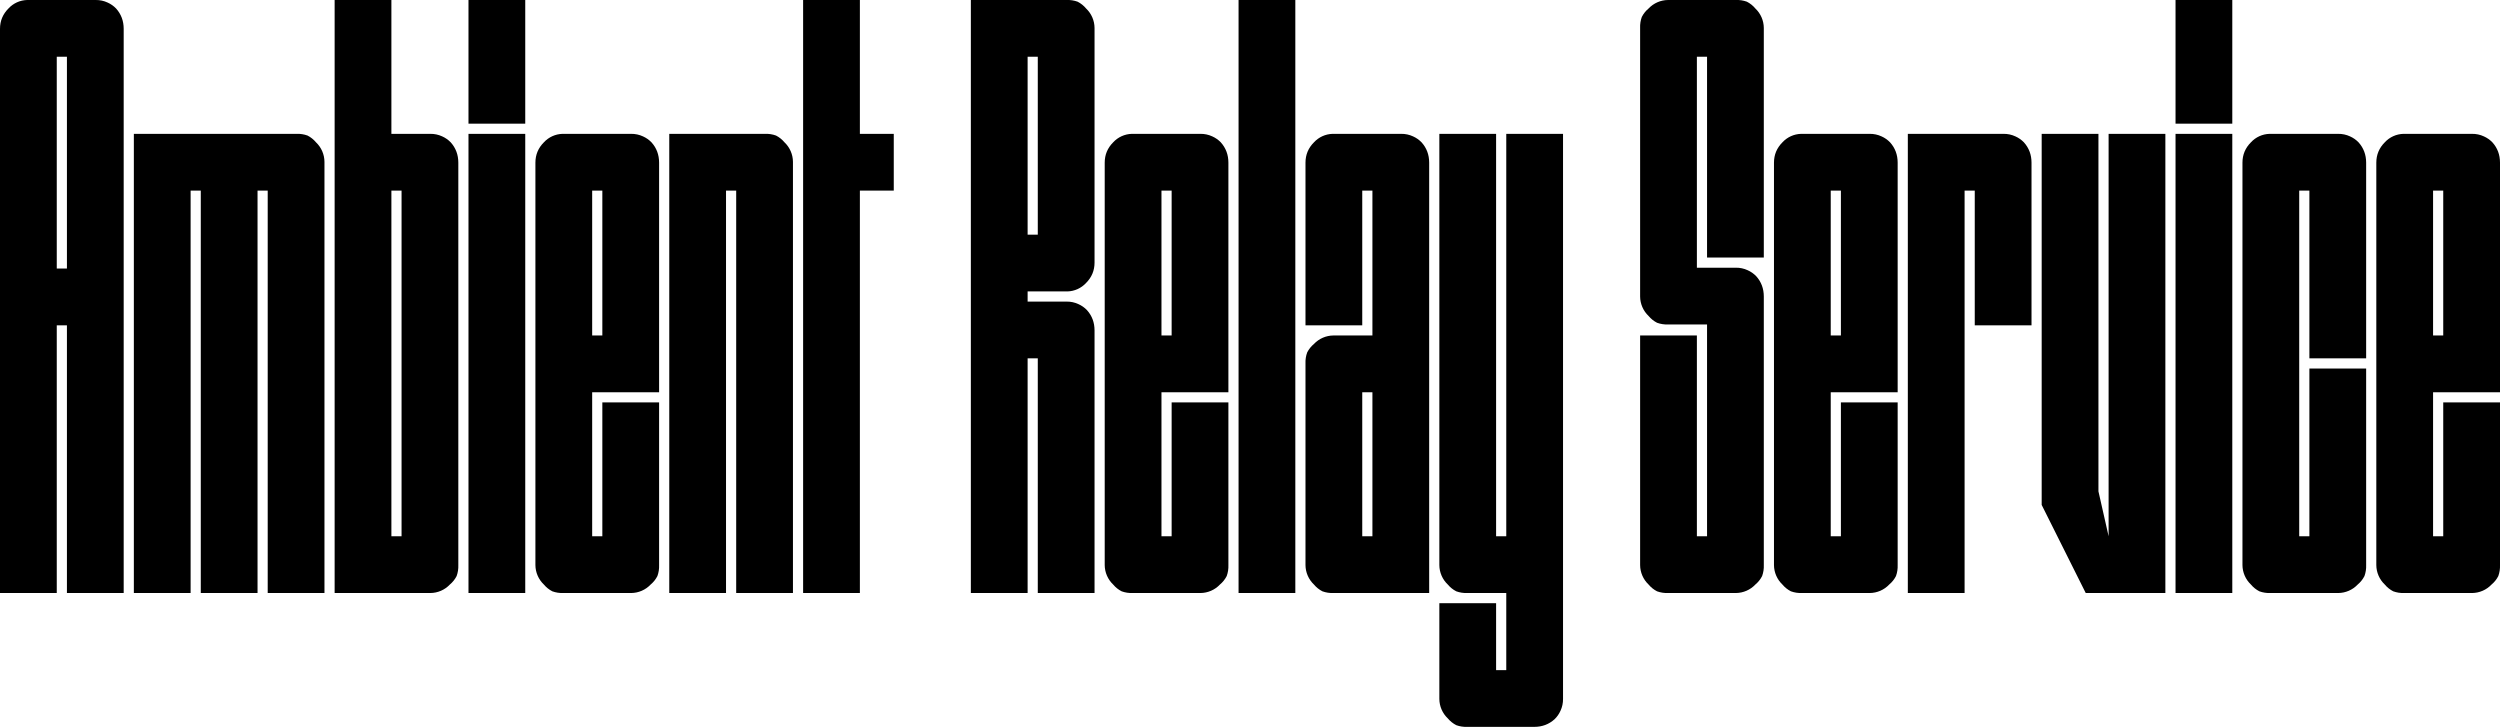
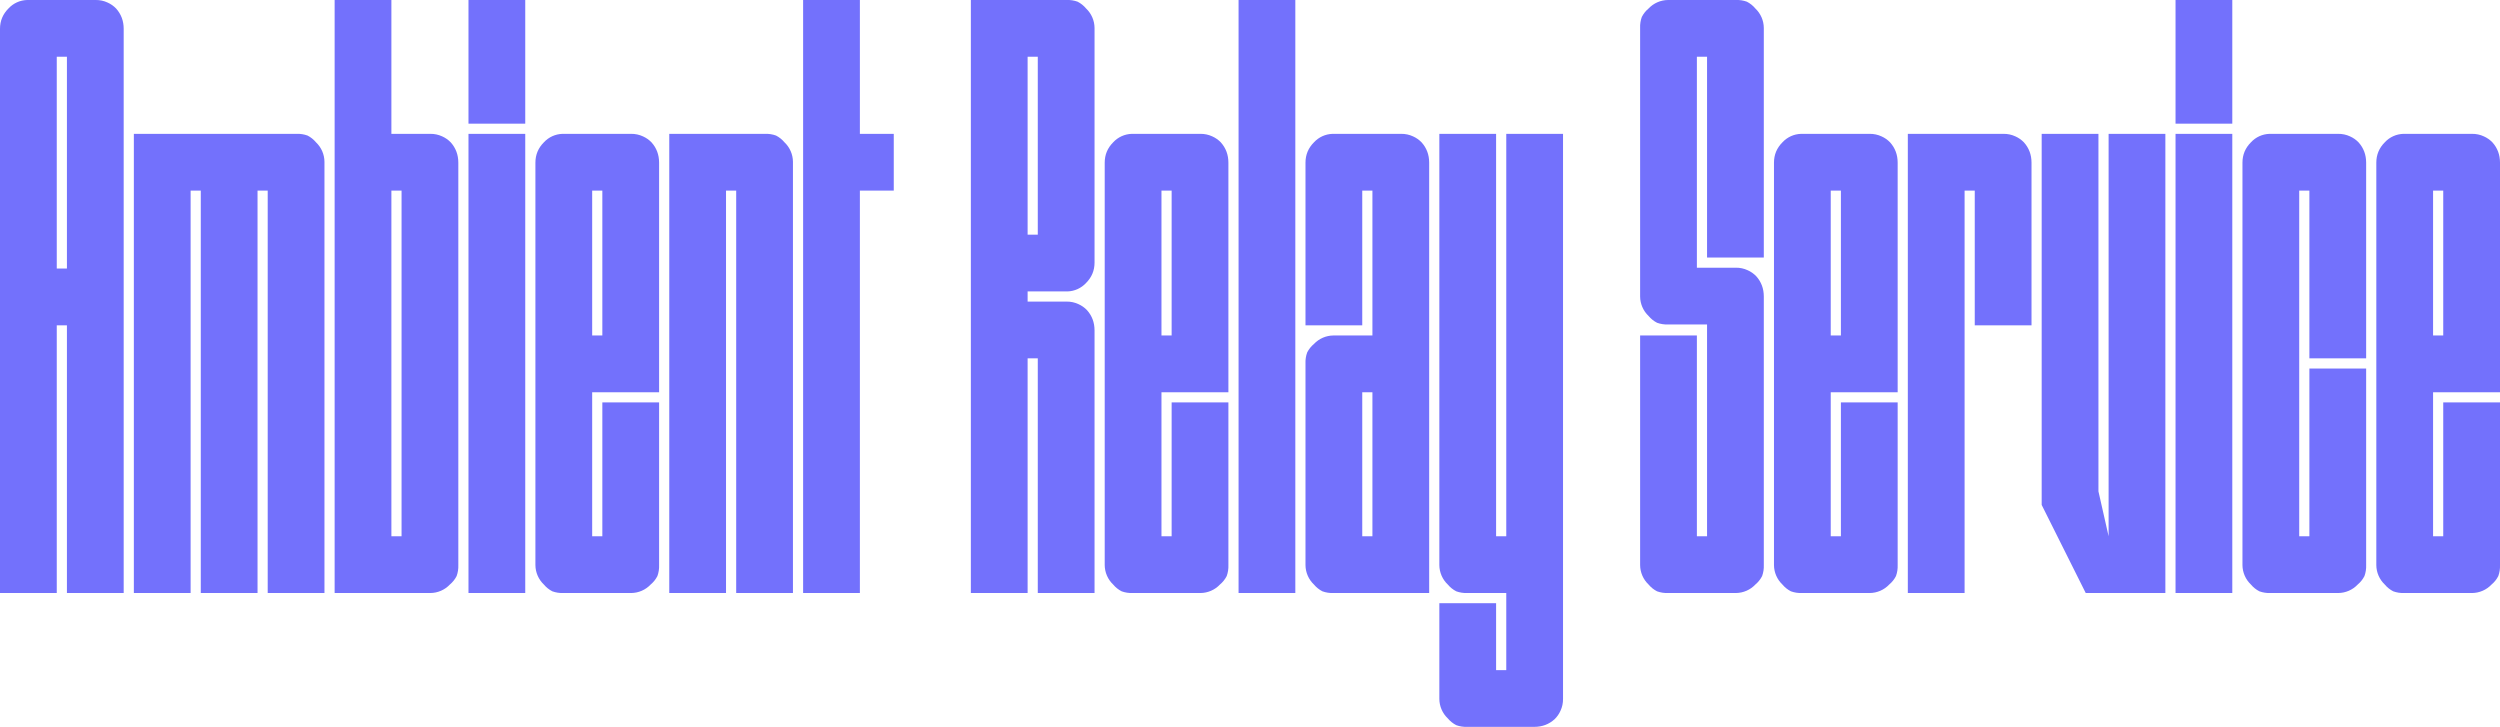
<svg xmlns="http://www.w3.org/2000/svg" width="295.1" height="85.8">
-   <path fill-rule="evenodd" d="M38.3 19.1V70h-6.7V22.5h-1.2V70h-6.7V22.5h-1.2V70h-6.7V15.8H35a3.4 3.4 0 0 1 1.3.2 3.2 3.2 0 0 1 1 .8 3.2 3.2 0 0 1 1 2.3Zm139.5 44.2V15.8h6.7v66.7a3.2 3.2 0 0 1-.3 1.4 3.2 3.2 0 0 1-.7 1q-1 .9-2.4.9h-7.9a3.4 3.4 0 0 1-1.3-.2 3.2 3.2 0 0 1-1-.8 3.2 3.2 0 0 1-1-2.3V71.2h6.7v7.9h1.2V70h-4.6a3.4 3.4 0 0 1-1.3-.2 3.2 3.2 0 0 1-1-.8 3.2 3.2 0 0 1-1-2.3V15.8h6.7v47.5h1.2Zm15.8 3.4V39.6h6.7v23.7h1.2v-25h-4.6a3.4 3.4 0 0 1-1.3-.2 3.2 3.2 0 0 1-1-.8 3.2 3.2 0 0 1-1-2.3V3.3a3.4 3.4 0 0 1 .2-1.3 3.2 3.2 0 0 1 .8-1 3.2 3.2 0 0 1 2.3-1h8a3.4 3.4 0 0 1 1.3.2 3.2 3.2 0 0 1 1 .8 3.2 3.2 0 0 1 1 2.3v27.1h-6.7V6.7h-1.2v24.9h4.6a3.2 3.2 0 0 1 1.4.3 3.2 3.2 0 0 1 1 .7q.9 1 .9 2.4v31.7a3.4 3.4 0 0 1-.2 1.3 3.2 3.2 0 0 1-.8 1 3.2 3.2 0 0 1-2.3 1h-8a3.4 3.4 0 0 1-1.3-.2 3.2 3.2 0 0 1-1-.8 3.2 3.2 0 0 1-1-2.3ZM129.2 39v31h-6.7V42.3h-1.2V70h-6.7V0h11.3a3.4 3.4 0 0 1 1.3.2 3.2 3.2 0 0 1 1 .8 3.2 3.2 0 0 1 1 2.3V31q0 1.4-1 2.4a3.1 3.1 0 0 1-2.2 1 3.9 3.9 0 0 1-.1 0h-4.6v1.2h4.6a3.2 3.2 0 0 1 1.4.3 3.2 3.2 0 0 1 1 .7q.9 1 .9 2.4ZM93.6 19.1V70h-6.7V22.5h-1.2V70H79V15.8h11.3a3.4 3.4 0 0 1 1.3.2 3.2 3.2 0 0 1 1 .8 3.2 3.2 0 0 1 1 2.3ZM3.3 0h8a3.2 3.2 0 0 1 1.4.3 3.2 3.2 0 0 1 1 .7q.9 1 .9 2.4V70H7.9V38.4H6.7V70H0V3.4Q0 2 1 1a3.1 3.1 0 0 1 2.2-1 3.9 3.9 0 0 1 .1 0Zm252.3 70h-9.4L241 59.6V15.8h6.7V58l1.2 5.3V15.8h6.7V70Zm20.4 0h-8a3.4 3.4 0 0 1-1.3-.2 3.2 3.2 0 0 1-1-.8 3.2 3.2 0 0 1-1-2.3V19.2q0-1.4 1-2.4a3.1 3.1 0 0 1 2.2-1 3.9 3.9 0 0 1 .1 0h8a3.2 3.2 0 0 1 1.4.3 3.2 3.2 0 0 1 1 .7q.9 1 .9 2.4v23.1h-6.7V22.5h-1.2v40.8h1.2V43.5h6.7v23.2a3.4 3.4 0 0 1-.2 1.3 3.2 3.2 0 0 1-.8 1 3.2 3.2 0 0 1-2.3 1ZM168.7 19.2V70h-11.3a3.4 3.4 0 0 1-1.3-.2 3.2 3.2 0 0 1-1-.8 3.2 3.2 0 0 1-1-2.3V42.9a3.4 3.4 0 0 1 .2-1.3 3.2 3.2 0 0 1 .8-1 3.2 3.2 0 0 1 2.3-1h4.6V22.5h-1.2v15.9h-6.7V19.2q0-1.4 1-2.4a3.1 3.1 0 0 1 2.2-1 3.9 3.9 0 0 1 .1 0h8a3.2 3.2 0 0 1 1.4.3 3.2 3.2 0 0 1 1 .7q.9 1 .9 2.4ZM74.5 70h-8a3.4 3.4 0 0 1-1.3-.2 3.2 3.2 0 0 1-1-.8 3.2 3.2 0 0 1-1-2.3V19.2q0-1.4 1-2.4a3.1 3.1 0 0 1 2.2-1 3.9 3.9 0 0 1 .1 0h8a3.2 3.2 0 0 1 1.4.3 3.2 3.2 0 0 1 1 .7q.9 1 .9 2.4v27.1h-7.9v17h1.2V47.5h6.7v19.2a3.4 3.4 0 0 1-.2 1.3 3.2 3.2 0 0 1-.8 1 3.2 3.2 0 0 1-2.3 1Zm67.2 0h-8a3.4 3.4 0 0 1-1.3-.2 3.2 3.2 0 0 1-1-.8 3.2 3.2 0 0 1-1-2.3V19.2q0-1.4 1-2.4a3.1 3.1 0 0 1 2.2-1 3.9 3.9 0 0 1 .1 0h8a3.2 3.2 0 0 1 1.4.3 3.2 3.2 0 0 1 1 .7q.9 1 .9 2.4v27.1h-7.9v17h1.2V47.5h6.7v19.2a3.4 3.4 0 0 1-.2 1.3 3.2 3.2 0 0 1-.8 1 3.2 3.2 0 0 1-2.3 1Zm79 0h-8a3.4 3.4 0 0 1-1.3-.2 3.2 3.2 0 0 1-1-.8 3.2 3.2 0 0 1-1-2.3V19.2q0-1.4 1-2.4a3.1 3.1 0 0 1 2.2-1 3.9 3.9 0 0 1 .1 0h8a3.2 3.2 0 0 1 1.4.3 3.2 3.2 0 0 1 1 .7q.9 1 .9 2.4v27.1h-7.9v17h1.2V47.5h6.7v19.2a3.4 3.4 0 0 1-.2 1.3 3.2 3.2 0 0 1-.8 1 3.2 3.2 0 0 1-2.3 1Zm71.1 0h-8a3.4 3.4 0 0 1-1.3-.2 3.2 3.2 0 0 1-1-.8 3.2 3.2 0 0 1-1-2.3V19.2q0-1.4 1-2.4a3.1 3.1 0 0 1 2.2-1 3.9 3.9 0 0 1 .1 0h8a3.2 3.2 0 0 1 1.4.3 3.2 3.2 0 0 1 1 .7q.9 1 .9 2.4v27.1h-7.9v17h1.2V47.5h6.7v19.2a3.4 3.4 0 0 1-.2 1.3 3.2 3.2 0 0 1-.8 1 3.2 3.2 0 0 1-2.3 1Zm-59.9-47.5V70h-6.7V15.8h11.3a3.2 3.2 0 0 1 1.4.3 3.2 3.2 0 0 1 1 .7q.9 1 .9 2.4v19.2h-6.7V22.5h-1.2ZM50.8 70H39.5V0h6.7v15.8h4.6a3.2 3.2 0 0 1 1.4.3 3.2 3.2 0 0 1 1 .7q.9 1 .9 2.4v47.5a3.4 3.4 0 0 1-.2 1.3 3.2 3.2 0 0 1-.8 1 3.2 3.2 0 0 1-2.3 1Zm50.7-54.2h4v6.7h-4V70h-6.7V0h6.7v15.8ZM146.2 70V0h6.7v70h-6.7ZM62 70h-6.7V15.8H62V70Zm201.5 0h-6.7V15.8h6.7V70ZM46.2 22.5v40.8h1.2V22.5h-1.2ZM6.7 31.7h1.2v-25H6.7v25Zm114.6-25v21h1.2v-21h-1.2ZM55.3 0H62v14.6h-6.7V0Zm201.5 0h6.7v14.6h-6.7V0ZM69.9 22.5v17.1h1.2V22.5h-1.2Zm67.2 0v17.1h1.2V22.5h-1.2Zm79 0v17.1h1.2V22.5h-1.2Zm71.1 0v17.1h1.2V22.5h-1.2ZM160.8 46.3v17h1.2v-17h-1.2Z" font-size="12" />
+   <path fill-rule="evenodd" fill="#7371fc" d="M38.3 19.1V70h-6.7V22.5h-1.2V70h-6.7V22.5h-1.2V70h-6.7V15.8H35a3.4 3.4 0 0 1 1.3.2 3.2 3.2 0 0 1 1 .8 3.2 3.2 0 0 1 1 2.3Zm139.5 44.2V15.8h6.7v66.7a3.2 3.2 0 0 1-.3 1.4 3.2 3.2 0 0 1-.7 1q-1 .9-2.4.9h-7.9a3.4 3.4 0 0 1-1.3-.2 3.2 3.2 0 0 1-1-.8 3.2 3.2 0 0 1-1-2.3V71.2h6.7v7.9h1.2V70h-4.6a3.4 3.4 0 0 1-1.3-.2 3.2 3.2 0 0 1-1-.8 3.2 3.2 0 0 1-1-2.3V15.8h6.7v47.5h1.2Zm15.8 3.4V39.6h6.7v23.7h1.2v-25h-4.6a3.4 3.4 0 0 1-1.3-.2 3.2 3.2 0 0 1-1-.8 3.2 3.2 0 0 1-1-2.3V3.3a3.4 3.4 0 0 1 .2-1.3 3.2 3.2 0 0 1 .8-1 3.2 3.2 0 0 1 2.3-1h8a3.4 3.4 0 0 1 1.3.2 3.2 3.2 0 0 1 1 .8 3.2 3.2 0 0 1 1 2.3v27.1h-6.7V6.7h-1.2v24.9h4.6a3.2 3.2 0 0 1 1.4.3 3.2 3.2 0 0 1 1 .7q.9 1 .9 2.4v31.7a3.4 3.4 0 0 1-.2 1.3 3.2 3.2 0 0 1-.8 1 3.2 3.2 0 0 1-2.3 1h-8a3.4 3.4 0 0 1-1.3-.2 3.2 3.2 0 0 1-1-.8 3.2 3.2 0 0 1-1-2.3ZM129.2 39v31h-6.7V42.3h-1.2V70h-6.7V0h11.3a3.4 3.4 0 0 1 1.3.2 3.2 3.2 0 0 1 1 .8 3.2 3.2 0 0 1 1 2.3V31q0 1.4-1 2.4a3.1 3.1 0 0 1-2.2 1 3.9 3.9 0 0 1-.1 0h-4.6v1.2h4.6a3.2 3.2 0 0 1 1.4.3 3.2 3.2 0 0 1 1 .7q.9 1 .9 2.4ZM93.6 19.1V70h-6.7V22.5h-1.2V70H79V15.8h11.3a3.4 3.4 0 0 1 1.3.2 3.2 3.2 0 0 1 1 .8 3.2 3.2 0 0 1 1 2.3ZM3.3 0h8a3.2 3.2 0 0 1 1.4.3 3.2 3.2 0 0 1 1 .7q.9 1 .9 2.4V70H7.9V38.4H6.7V70H0V3.4Q0 2 1 1a3.1 3.1 0 0 1 2.2-1 3.9 3.9 0 0 1 .1 0Zm252.3 70h-9.4L241 59.6V15.8h6.7V58l1.2 5.3V15.8h6.7V70Zm20.4 0h-8a3.4 3.4 0 0 1-1.3-.2 3.2 3.2 0 0 1-1-.8 3.2 3.2 0 0 1-1-2.3V19.2q0-1.4 1-2.4a3.1 3.1 0 0 1 2.2-1 3.9 3.9 0 0 1 .1 0h8a3.2 3.2 0 0 1 1.4.3 3.2 3.2 0 0 1 1 .7q.9 1 .9 2.4v23.1h-6.7V22.5h-1.2v40.8h1.2V43.5h6.7v23.2a3.4 3.4 0 0 1-.2 1.3 3.2 3.2 0 0 1-.8 1 3.2 3.2 0 0 1-2.3 1ZM168.7 19.2V70h-11.3a3.4 3.4 0 0 1-1.3-.2 3.2 3.2 0 0 1-1-.8 3.2 3.2 0 0 1-1-2.3V42.9a3.4 3.4 0 0 1 .2-1.3 3.2 3.2 0 0 1 .8-1 3.2 3.2 0 0 1 2.3-1h4.6V22.5h-1.2v15.9h-6.7V19.2q0-1.4 1-2.4a3.1 3.1 0 0 1 2.2-1 3.9 3.9 0 0 1 .1 0h8a3.2 3.2 0 0 1 1.4.3 3.2 3.2 0 0 1 1 .7q.9 1 .9 2.4ZM74.5 70h-8a3.4 3.4 0 0 1-1.3-.2 3.2 3.2 0 0 1-1-.8 3.2 3.2 0 0 1-1-2.3V19.2q0-1.4 1-2.4a3.1 3.1 0 0 1 2.2-1 3.9 3.9 0 0 1 .1 0h8a3.2 3.2 0 0 1 1.4.3 3.2 3.2 0 0 1 1 .7q.9 1 .9 2.4v27.1h-7.9v17h1.2V47.5h6.7v19.2a3.4 3.4 0 0 1-.2 1.3 3.2 3.2 0 0 1-.8 1 3.2 3.2 0 0 1-2.3 1Zm67.2 0h-8a3.4 3.4 0 0 1-1.3-.2 3.2 3.2 0 0 1-1-.8 3.2 3.2 0 0 1-1-2.3V19.2q0-1.4 1-2.4a3.1 3.1 0 0 1 2.2-1 3.9 3.9 0 0 1 .1 0h8a3.2 3.2 0 0 1 1.4.3 3.2 3.2 0 0 1 1 .7q.9 1 .9 2.4v27.1h-7.9v17h1.2V47.5h6.7v19.2a3.4 3.4 0 0 1-.2 1.3 3.2 3.2 0 0 1-.8 1 3.2 3.2 0 0 1-2.3 1Zm79 0h-8a3.4 3.4 0 0 1-1.3-.2 3.2 3.2 0 0 1-1-.8 3.2 3.2 0 0 1-1-2.3V19.2q0-1.4 1-2.4a3.1 3.1 0 0 1 2.2-1 3.9 3.9 0 0 1 .1 0h8a3.2 3.2 0 0 1 1.4.3 3.2 3.2 0 0 1 1 .7q.9 1 .9 2.4v27.1h-7.9v17h1.2V47.5h6.7v19.2a3.4 3.4 0 0 1-.2 1.3 3.2 3.2 0 0 1-.8 1 3.2 3.2 0 0 1-2.3 1Zm71.1 0h-8a3.4 3.4 0 0 1-1.3-.2 3.2 3.2 0 0 1-1-.8 3.2 3.2 0 0 1-1-2.3V19.2q0-1.4 1-2.4a3.1 3.1 0 0 1 2.2-1 3.9 3.9 0 0 1 .1 0h8a3.2 3.2 0 0 1 1.4.3 3.2 3.2 0 0 1 1 .7q.9 1 .9 2.4v27.1h-7.9v17h1.2V47.5h6.7v19.2a3.4 3.4 0 0 1-.2 1.3 3.2 3.2 0 0 1-.8 1 3.2 3.2 0 0 1-2.3 1Zm-59.9-47.5V70h-6.7V15.8h11.3a3.2 3.2 0 0 1 1.4.3 3.2 3.2 0 0 1 1 .7q.9 1 .9 2.4v19.2h-6.7V22.5h-1.2ZM50.8 70H39.5V0h6.7v15.8h4.6a3.2 3.2 0 0 1 1.4.3 3.2 3.2 0 0 1 1 .7q.9 1 .9 2.4v47.5a3.4 3.4 0 0 1-.2 1.3 3.2 3.2 0 0 1-.8 1 3.2 3.2 0 0 1-2.3 1Zm50.7-54.2h4v6.7h-4V70h-6.7V0h6.7v15.8ZM146.2 70V0h6.7v70h-6.7ZM62 70h-6.7V15.8H62V70Zm201.5 0h-6.7V15.8h6.7V70ZM46.2 22.5v40.8h1.2V22.5h-1.2ZM6.7 31.7h1.2v-25H6.7v25Zm114.6-25v21h1.2v-21h-1.2ZM55.3 0H62v14.6h-6.7V0Zm201.5 0h6.7v14.6h-6.7V0ZM69.9 22.5v17.1h1.2V22.5h-1.2Zm67.2 0v17.1h1.2V22.5h-1.2Zm79 0v17.1h1.2V22.5h-1.2Zm71.1 0v17.1h1.2V22.5h-1.2ZM160.8 46.3v17h1.2v-17h-1.2Z" font-size="12" />
</svg>
